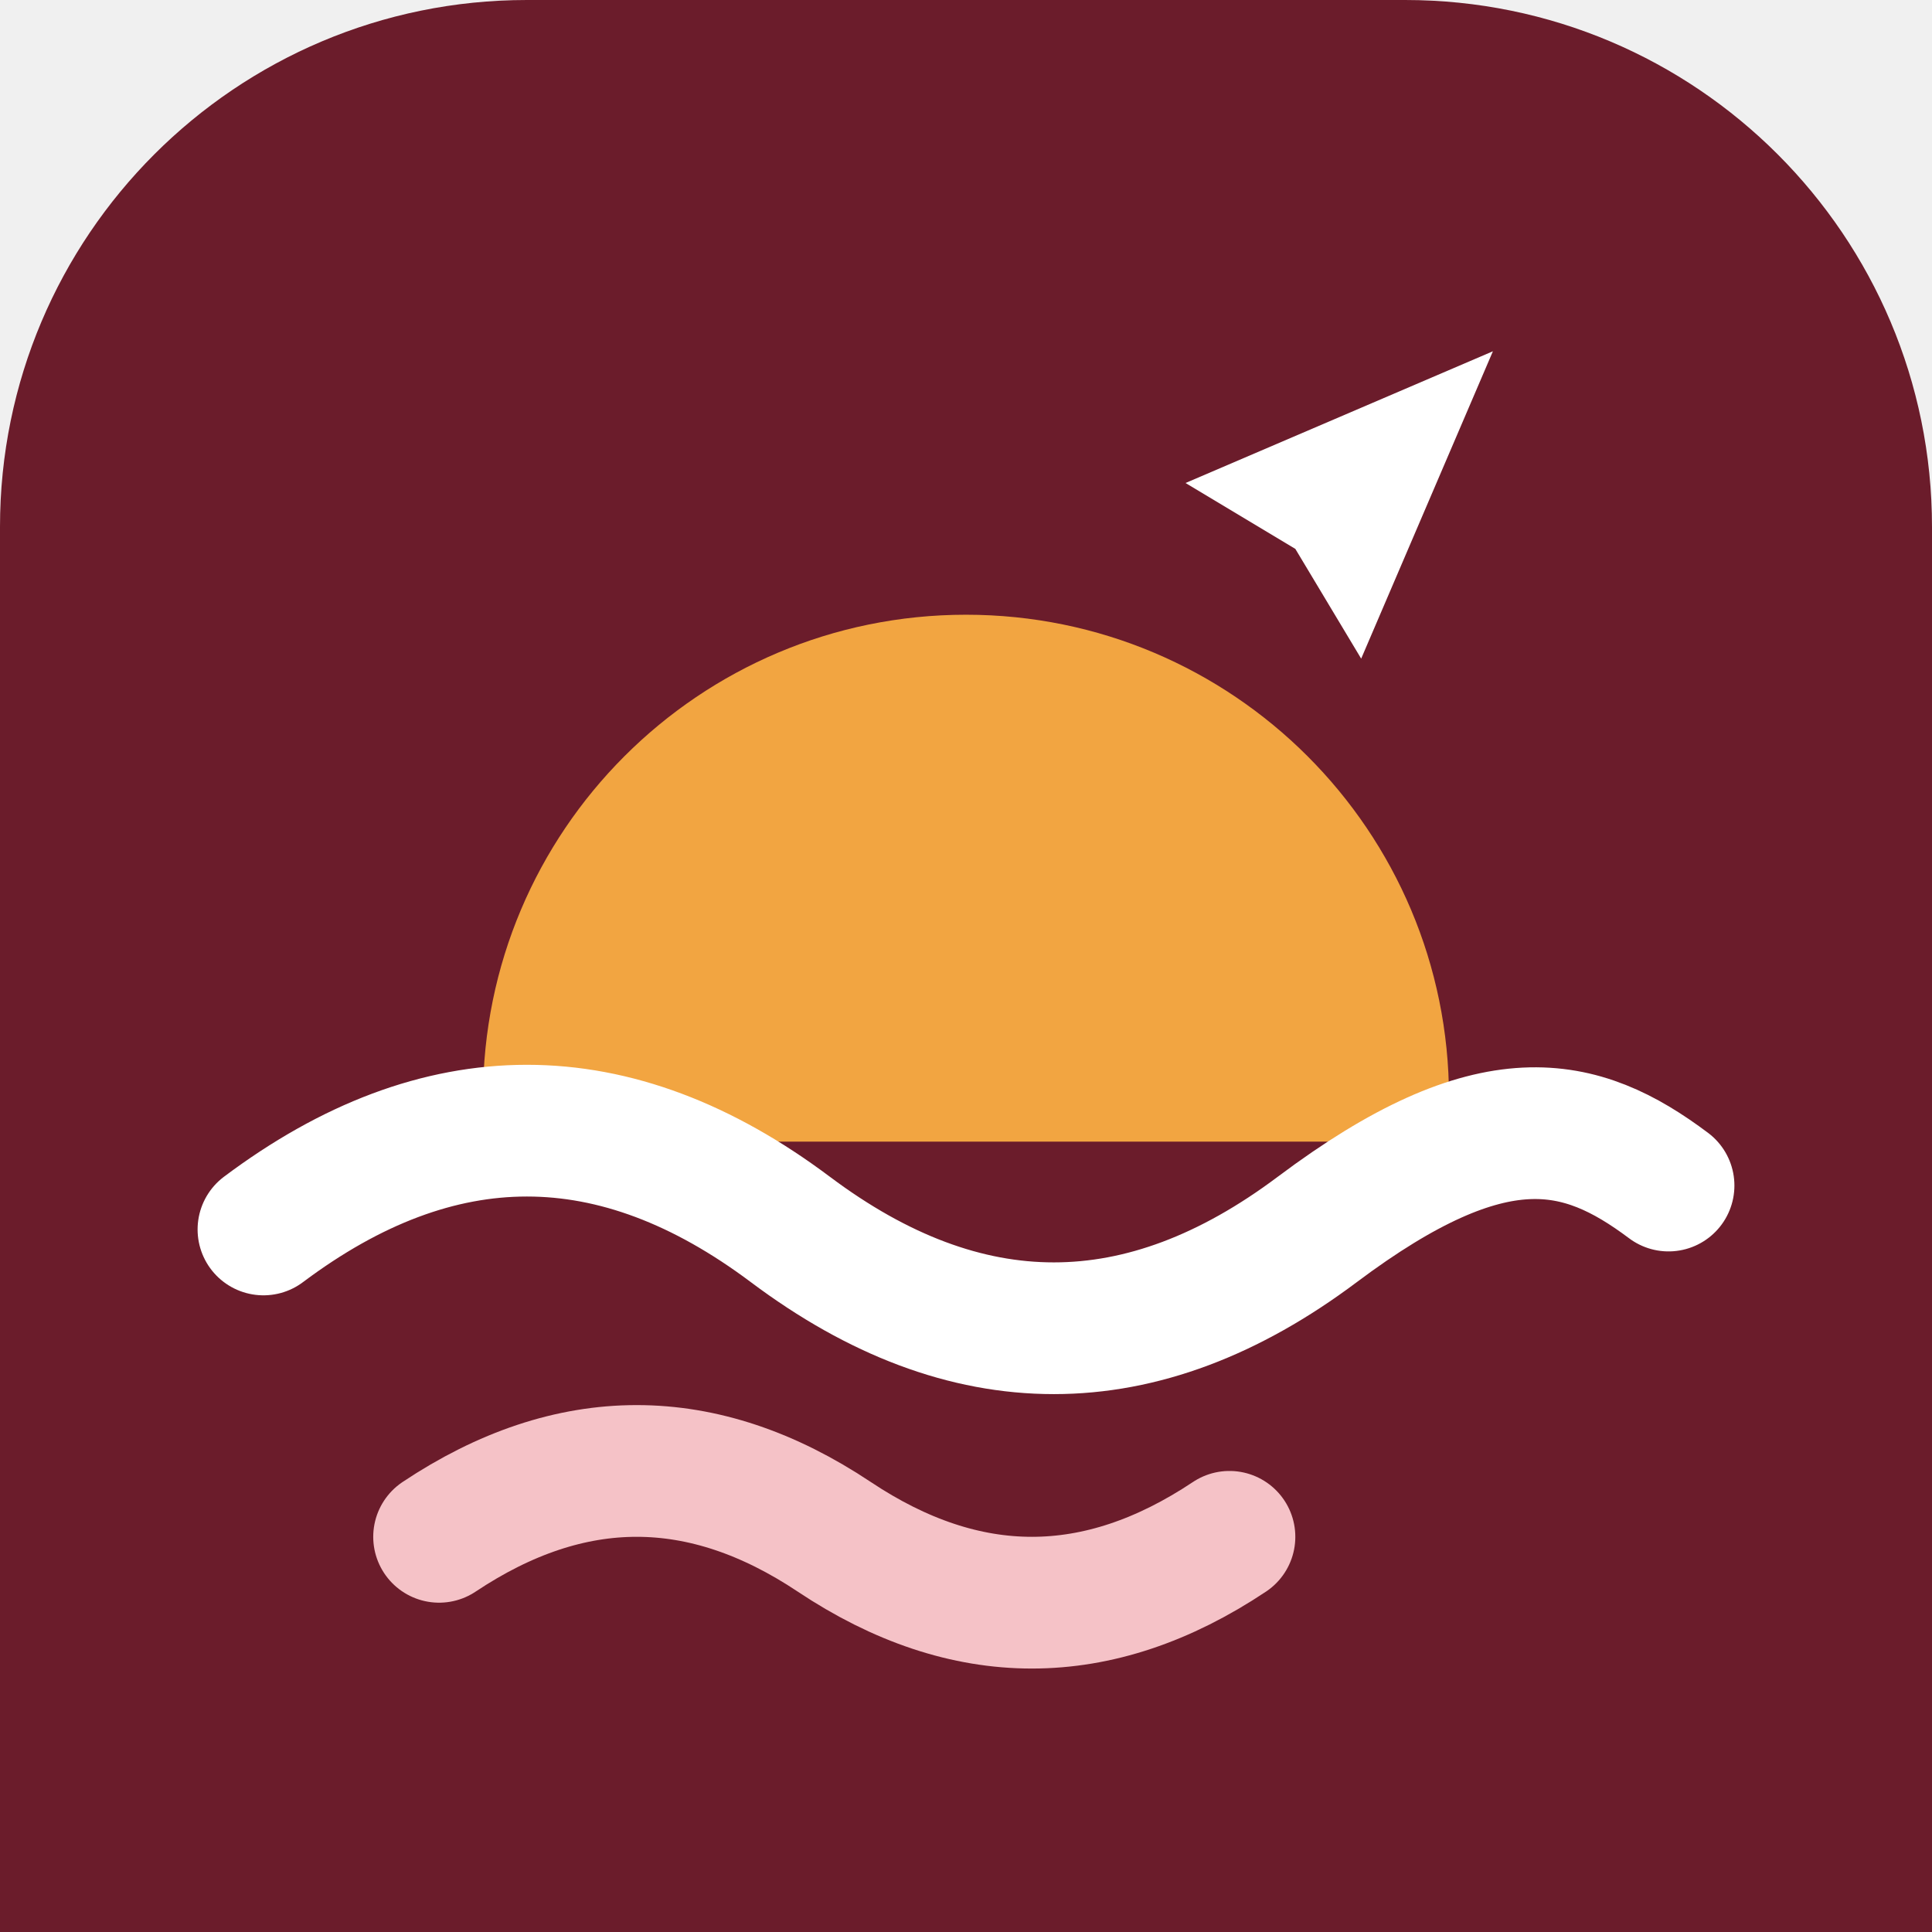
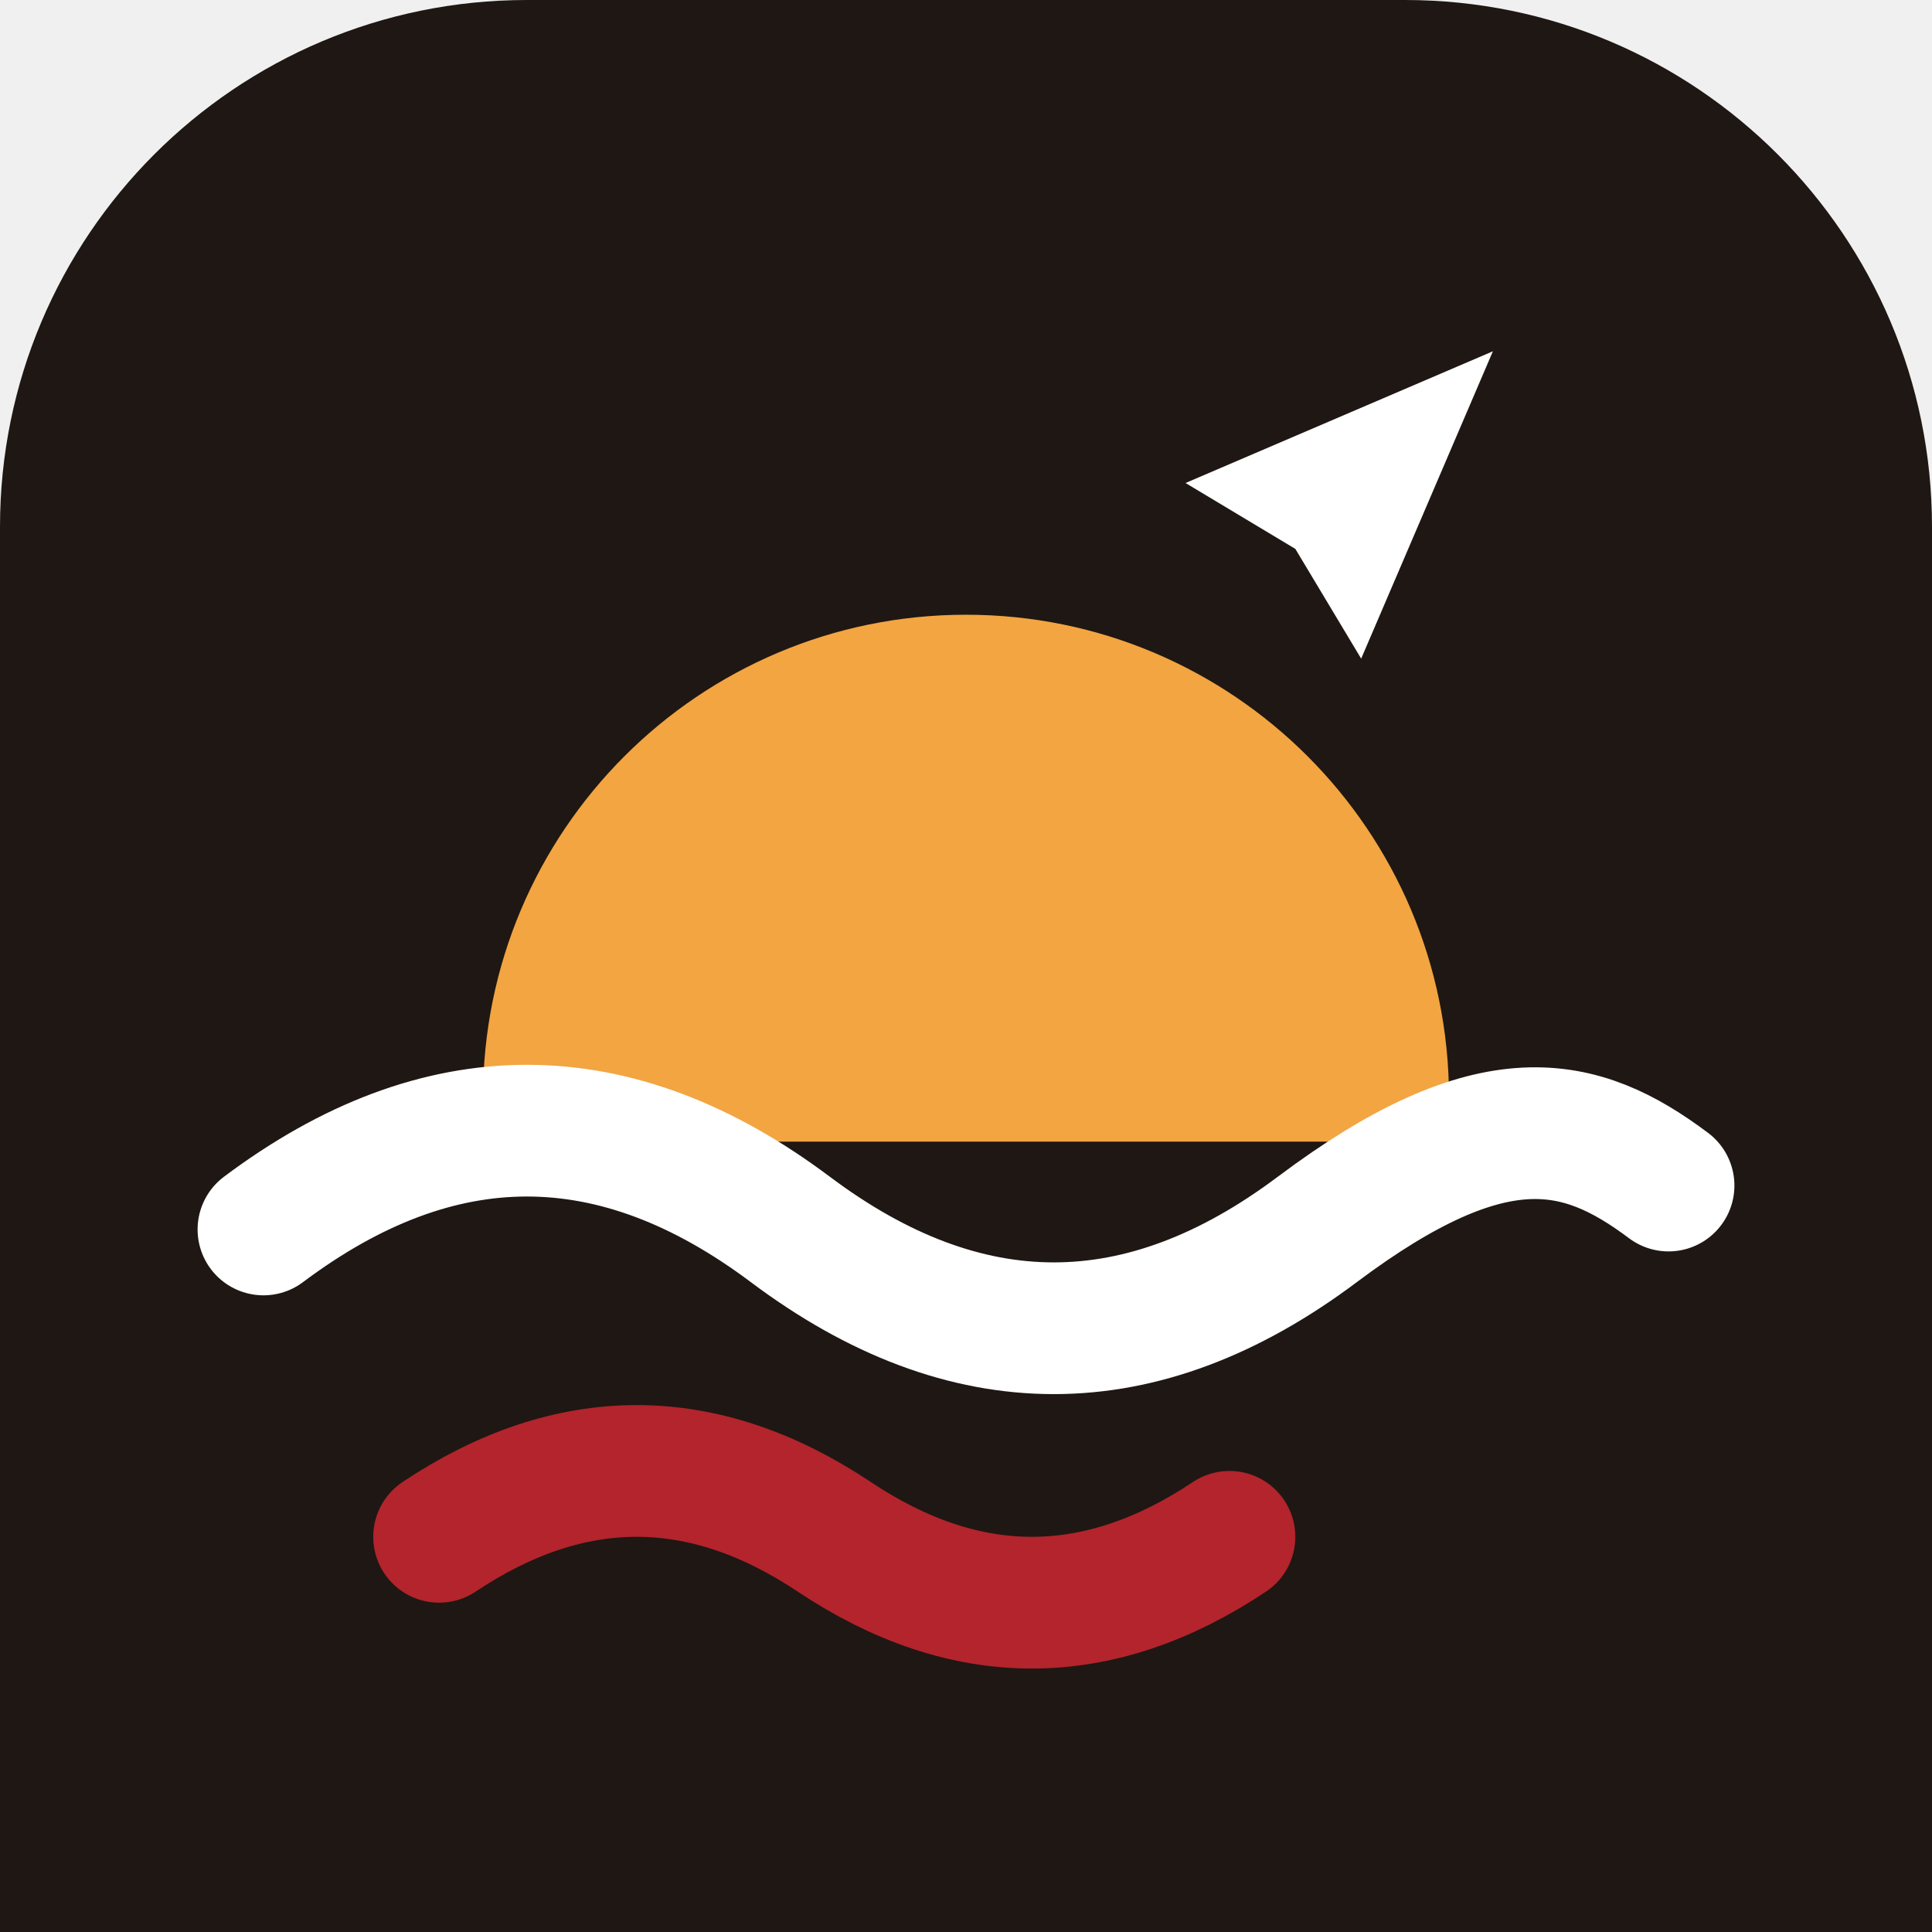
<svg xmlns="http://www.w3.org/2000/svg" width="64" height="64" viewBox="4 4 88 88">
-   <rect x="4" y="4" width="88" height="88" rx="24" fill="#6b1c2b" />
+   <rect x="4" y="4" width="88" height="88" rx="24" fill="#1f1713" />
  <circle cx="48" cy="54" r="22" fill="#f2a541" />
-   <rect x="4" y="56" width="88" height="36" fill="#6b1c2b" />
+   <rect x="4" y="56" width="88" height="36" fill="#1f1713" />
  <path d="M16 60c8-6 16-6 24 0s16 6 24 0 12-5 16-2" fill="none" stroke="#fff" stroke-width="6" stroke-linecap="round" />
-   <path d="M24 74c6-4 12-4 18 0s12 4 18 0" fill="none" stroke="#f5c2c7" stroke-width="6" stroke-linecap="round" />
+   <path d="M24 74c6-4 12-4 18 0s12 4 18 0" fill="none" stroke="#b3242c" stroke-width="6" stroke-linecap="round" />
  <path d="M58 26l14-6-6 14-3-5z" fill="#fff" />
</svg>
